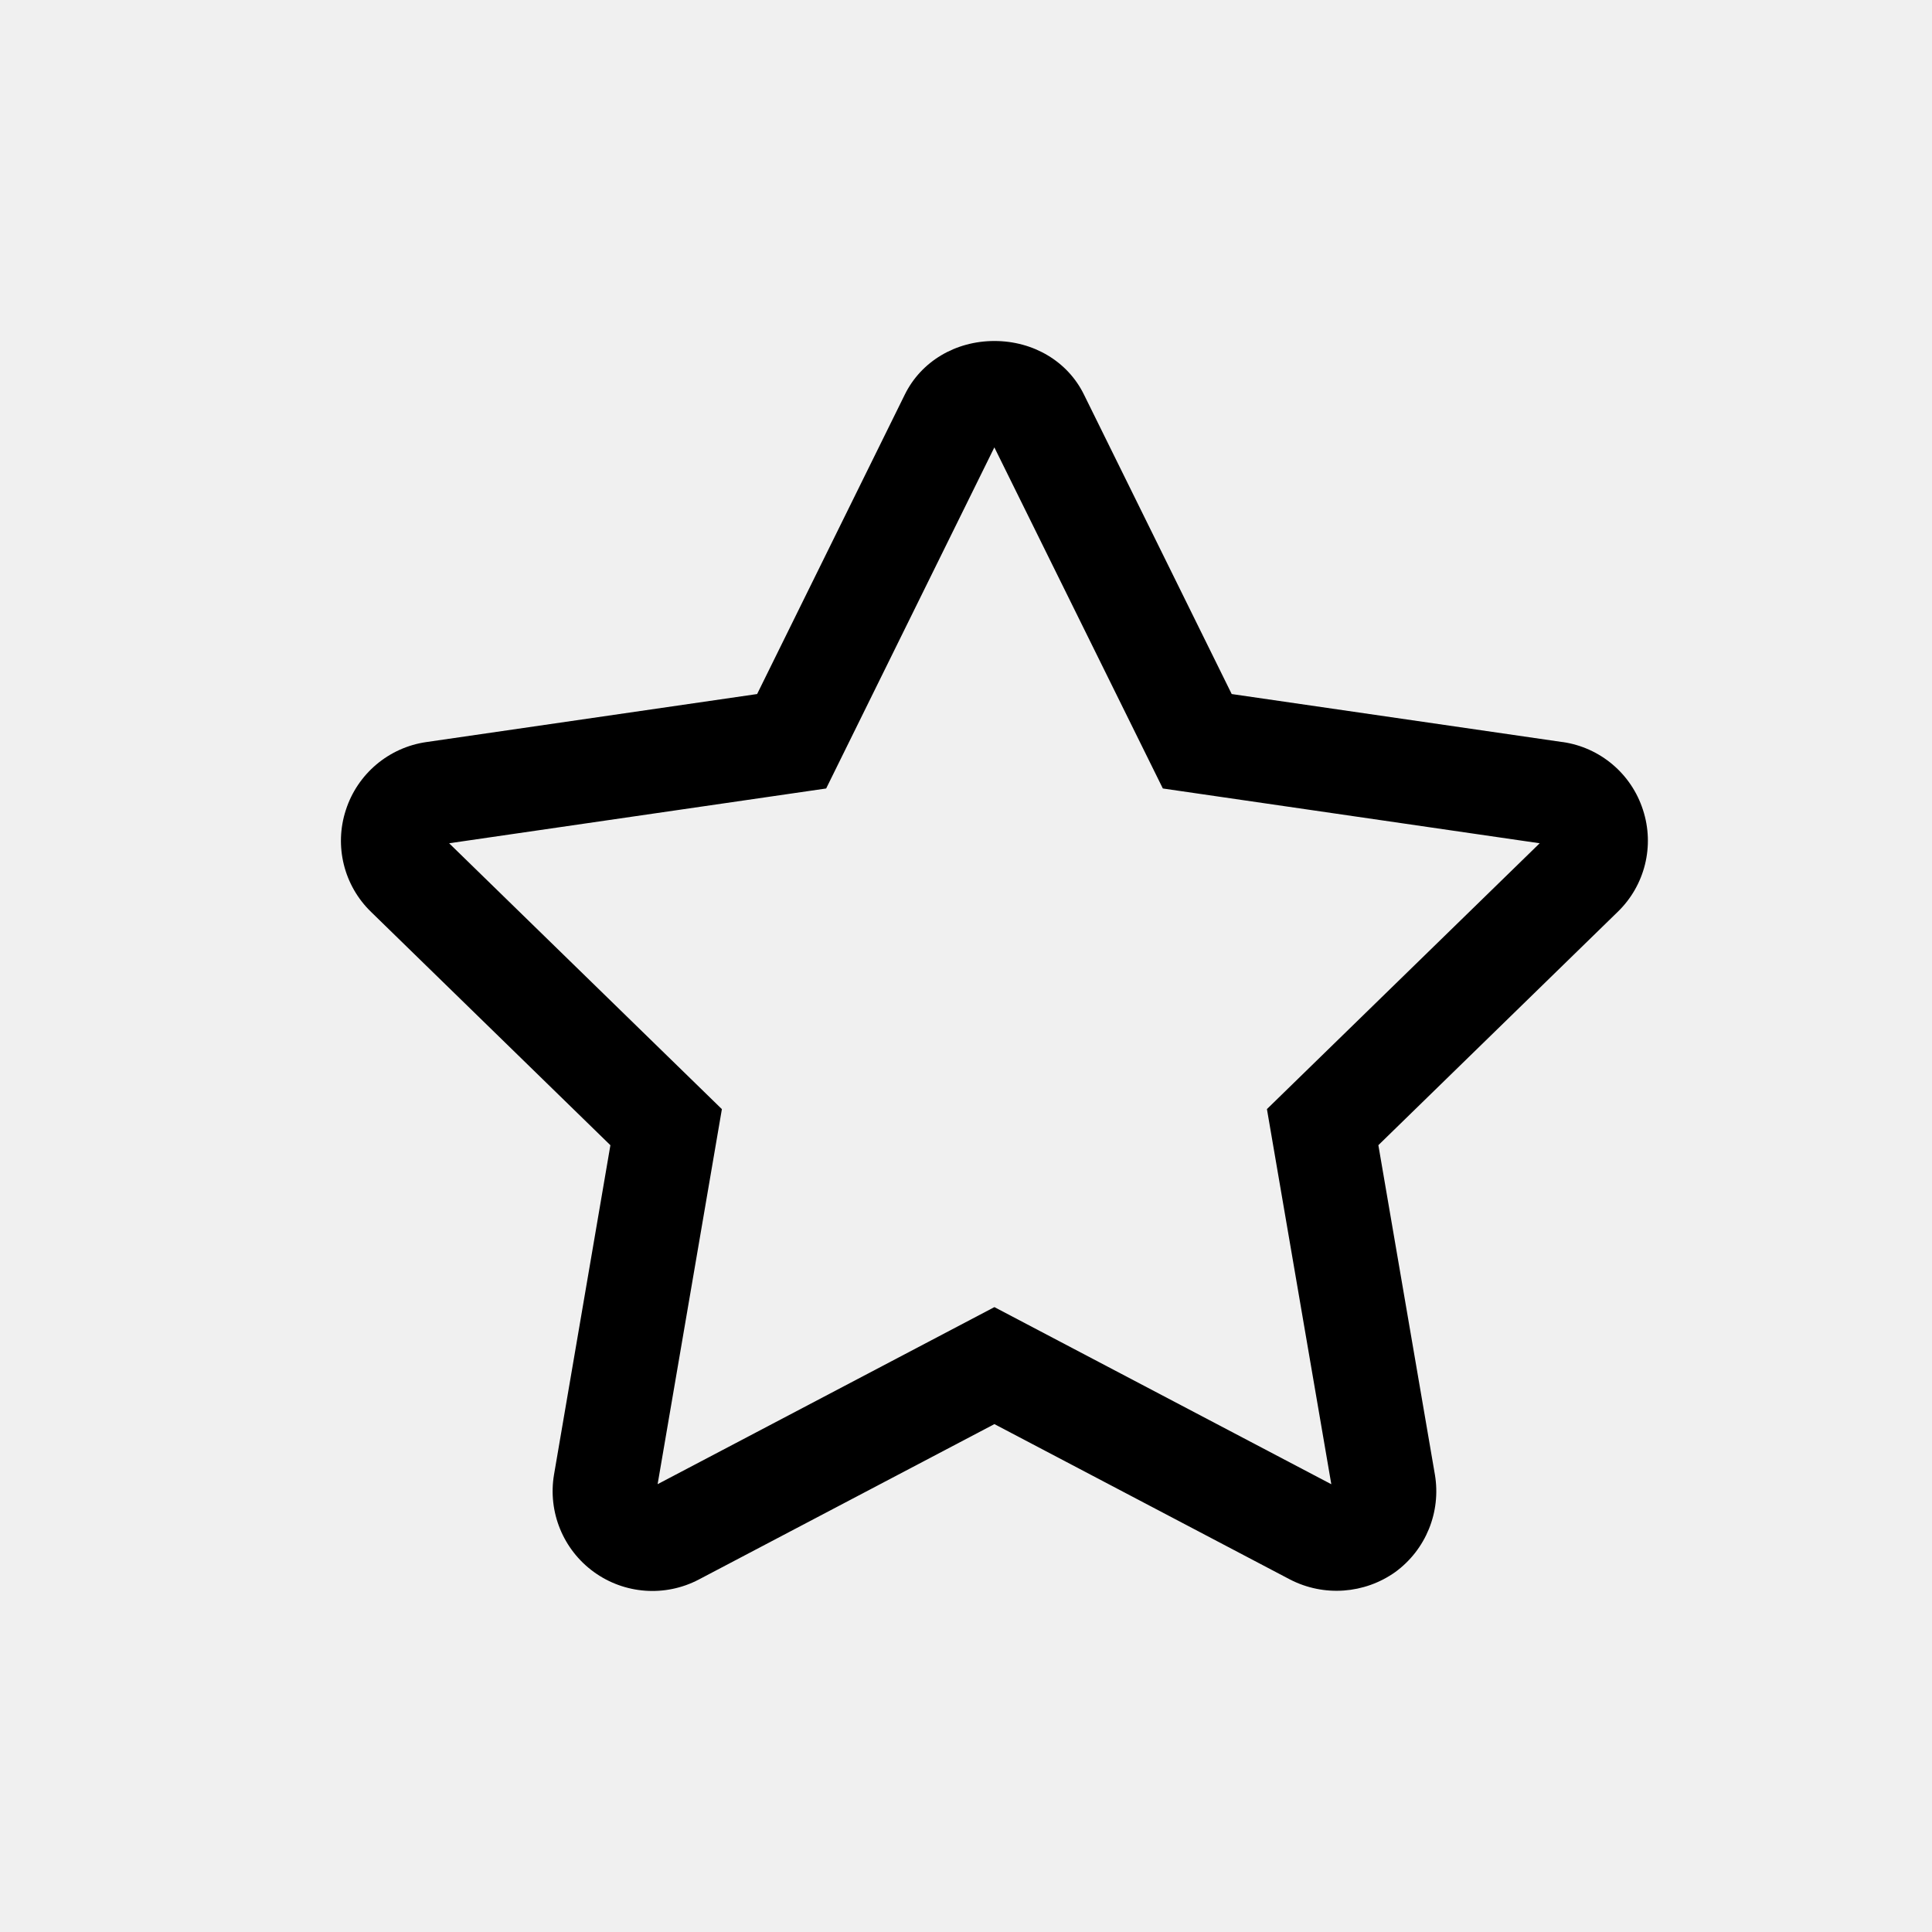
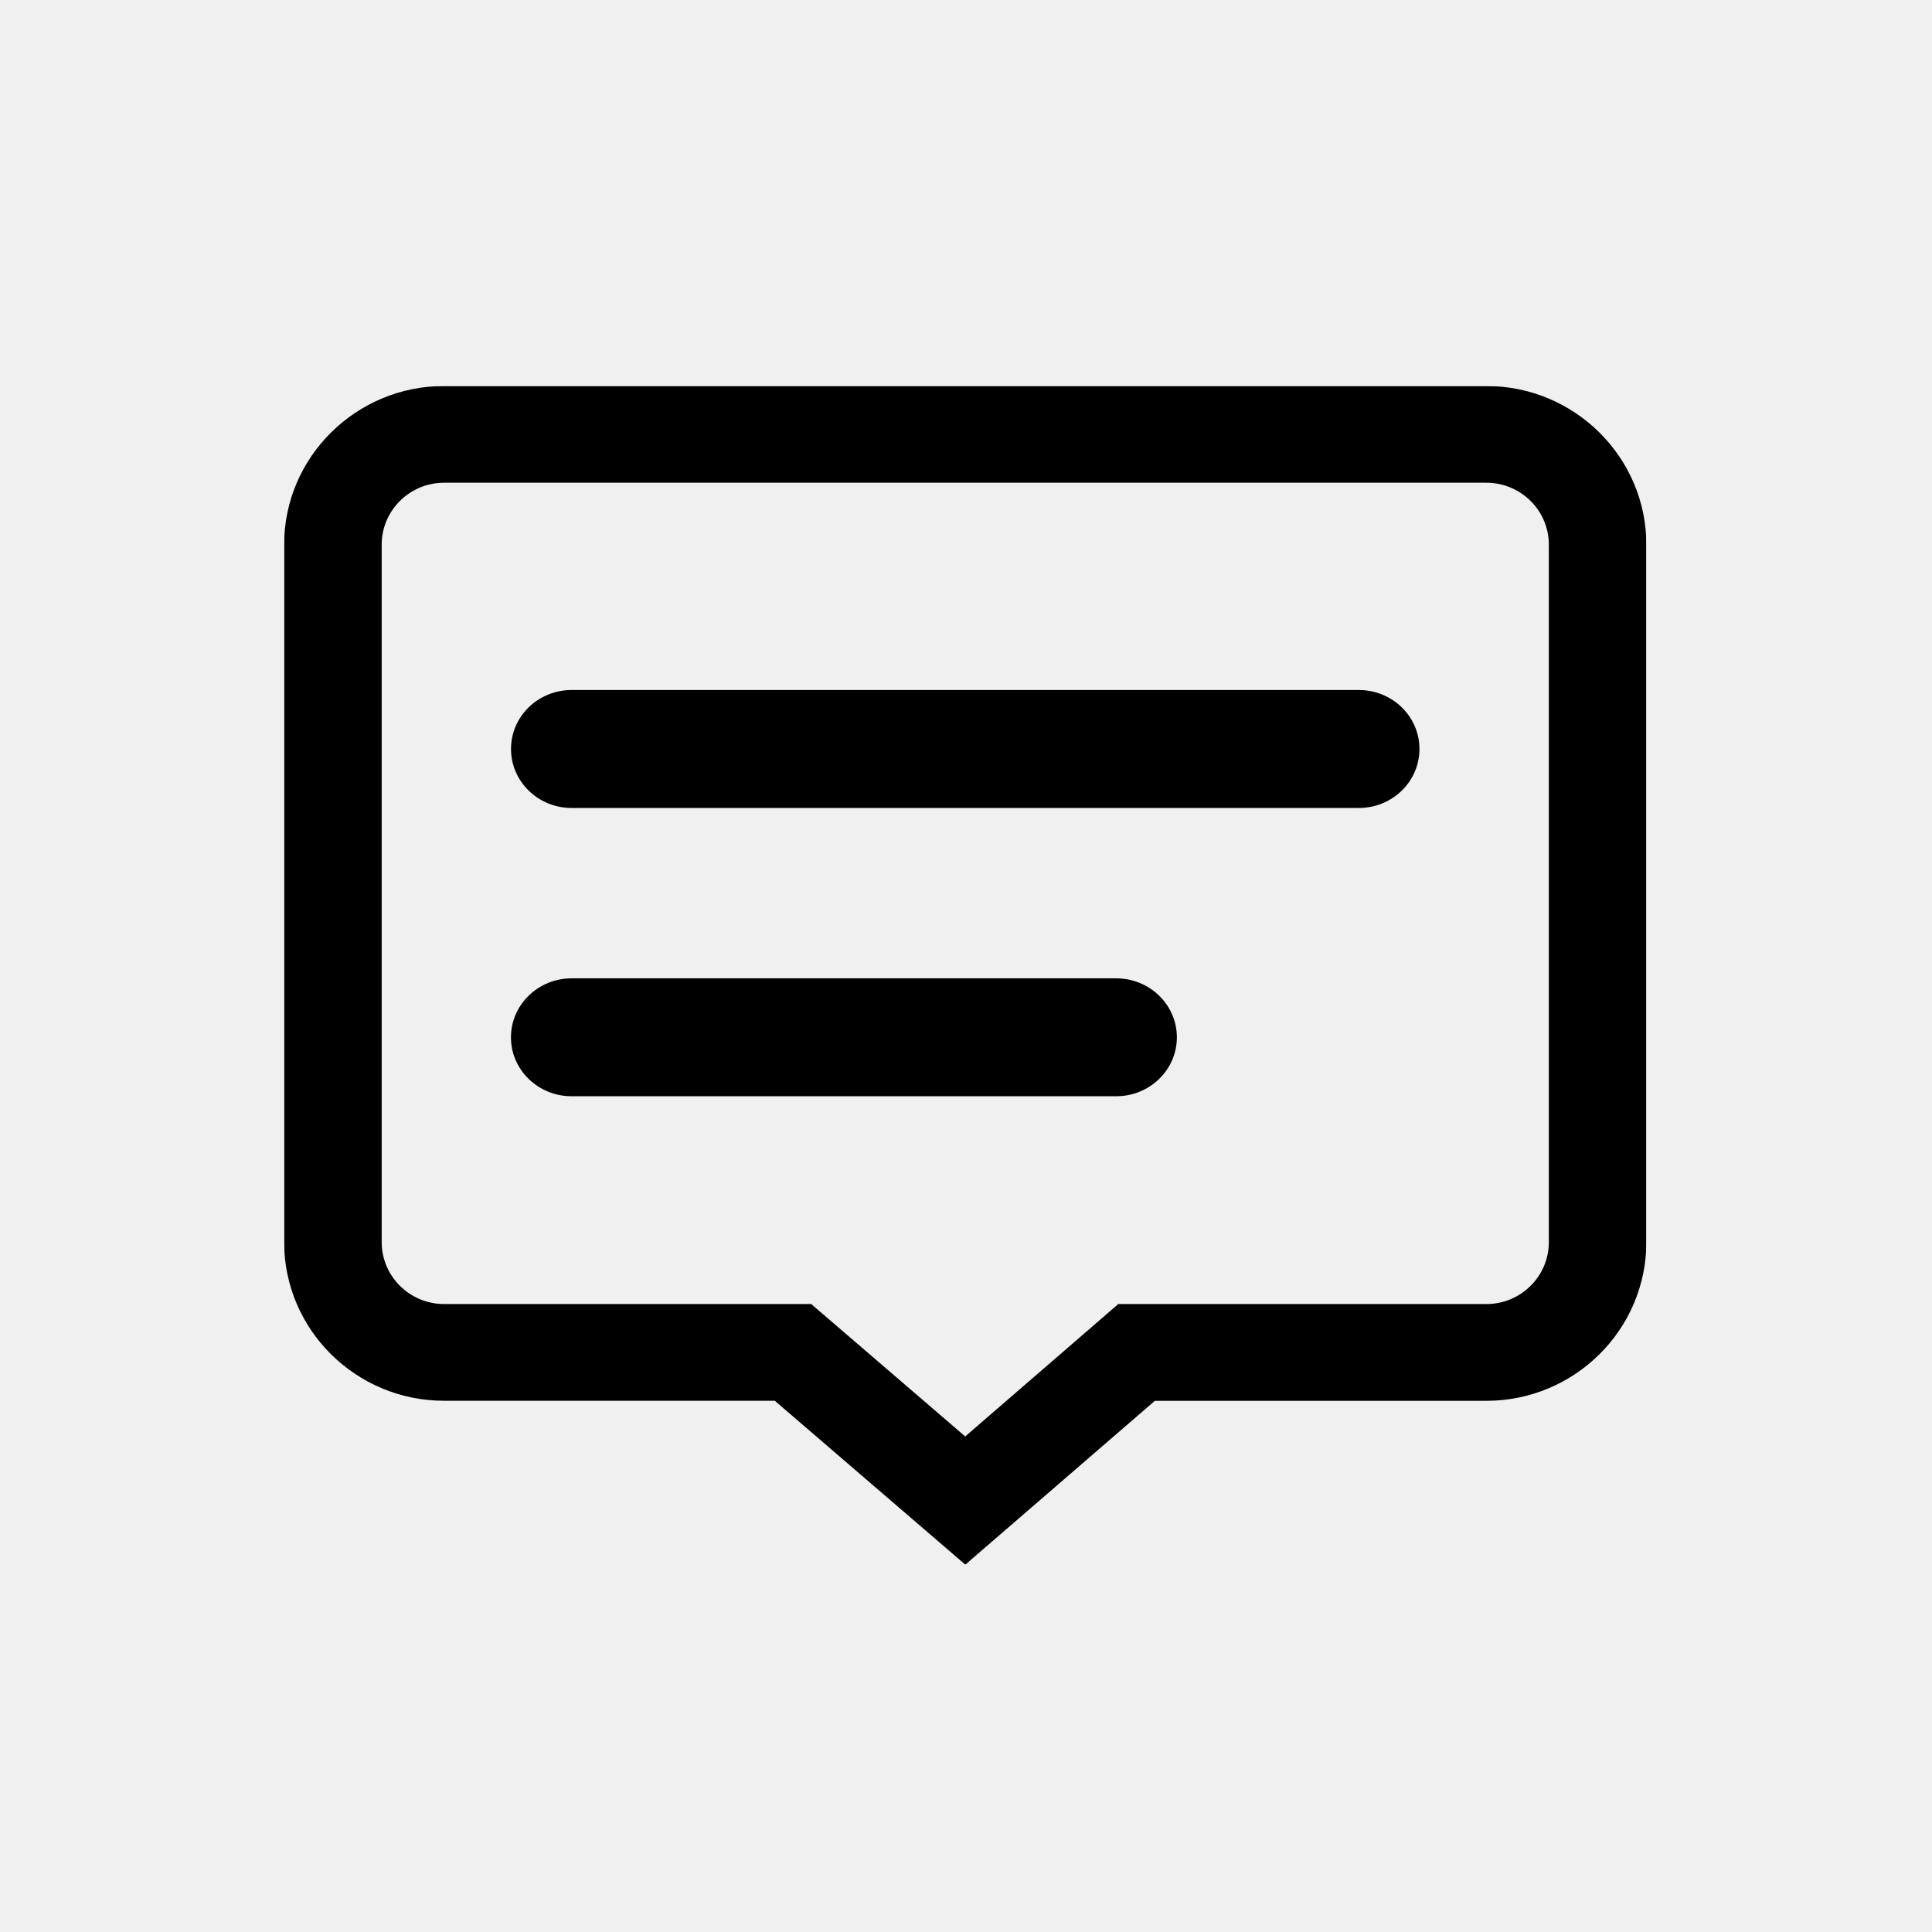
- <svg xmlns="http://www.w3.org/2000/svg" width="34" height="34" viewBox="0 0 34 34">
-   <path fill="#000" fill-rule="evenodd" d="M27.496 13.058a1.746 1.746 0 0 1 1.417 1.193 1.742 1.742 0 0 1-.446 1.798l-4.21 4.104.995 5.799a1.76 1.76 0 0 1-.697 1.713 1.785 1.785 0 0 1-1.85.133L17.5 25.062l-5.204 2.736A1.756 1.756 0 0 1 9.75 25.95l.992-5.796-4.212-4.106a1.742 1.742 0 0 1-.444-1.792 1.75 1.75 0 0 1 1.418-1.197l5.82-.845 2.601-5.274c.287-.58.89-.939 1.575-.939.686 0 1.29.36 1.575.941l2.601 5.272 5.82.845zm-5.2 6.46l4.8-4.678-6.632-.964-2.965-6.003-2.96 6.003-6.635.964 4.8 4.679-1.131 6.6 5.927-3.116 5.929 3.117-1.133-6.601z" />
+ <svg xmlns="http://www.w3.org/2000/svg" xmlns:xlink="http://www.w3.org/1999/xlink" width="34" height="34" viewBox="0 0 34 34">
+   <defs>
+     <path id="a" d="M0 .672h23.973v20.742H0z" />
+   </defs>
+   <g fill="none" fill-rule="evenodd">
+     <path fill="#000" d="M23.913 12.143H10.06c-.59 0-1.067.464-1.067 1.038 0 .573.478 1.038 1.067 1.038h13.853c.59 0 1.067-.465 1.067-1.038 0-.574-.478-1.038-1.067-1.038M19.645 17.217H10.06c-.59 0-1.068.465-1.068 1.038s.478 1.037 1.068 1.037h9.584c.588 0 1.067-.464 1.067-1.037s-.479-1.038-1.067-1.038" />
+     <g transform="translate(5 6.121)">
+       <mask id="b" fill="#fff">
+         <use xlink:href="#a" />
+       </mask>
+       <path fill="#000" d="M2.816 2.374c-.606 0-1.099.489-1.099 1.09v12.274c0 .602.493 1.09 1.1 1.09h6.459l2.71 2.33 2.694-2.33h6.477c.607 0 1.1-.488 1.1-1.09V3.464c0-.601-.493-1.09-1.1-1.09H2.817zm9.172 19.04L8.635 18.53H2.816C1.264 18.531 0 17.278 0 15.738V3.464C0 1.924 1.264.672 2.816.672h18.341c1.553 0 2.816 1.253 2.816 2.792v12.274c0 1.54-1.263 2.793-2.816 2.793h-5.833l-3.336 2.883z" mask="url(#b)" />
+     </g>
+   </g>
</svg>
